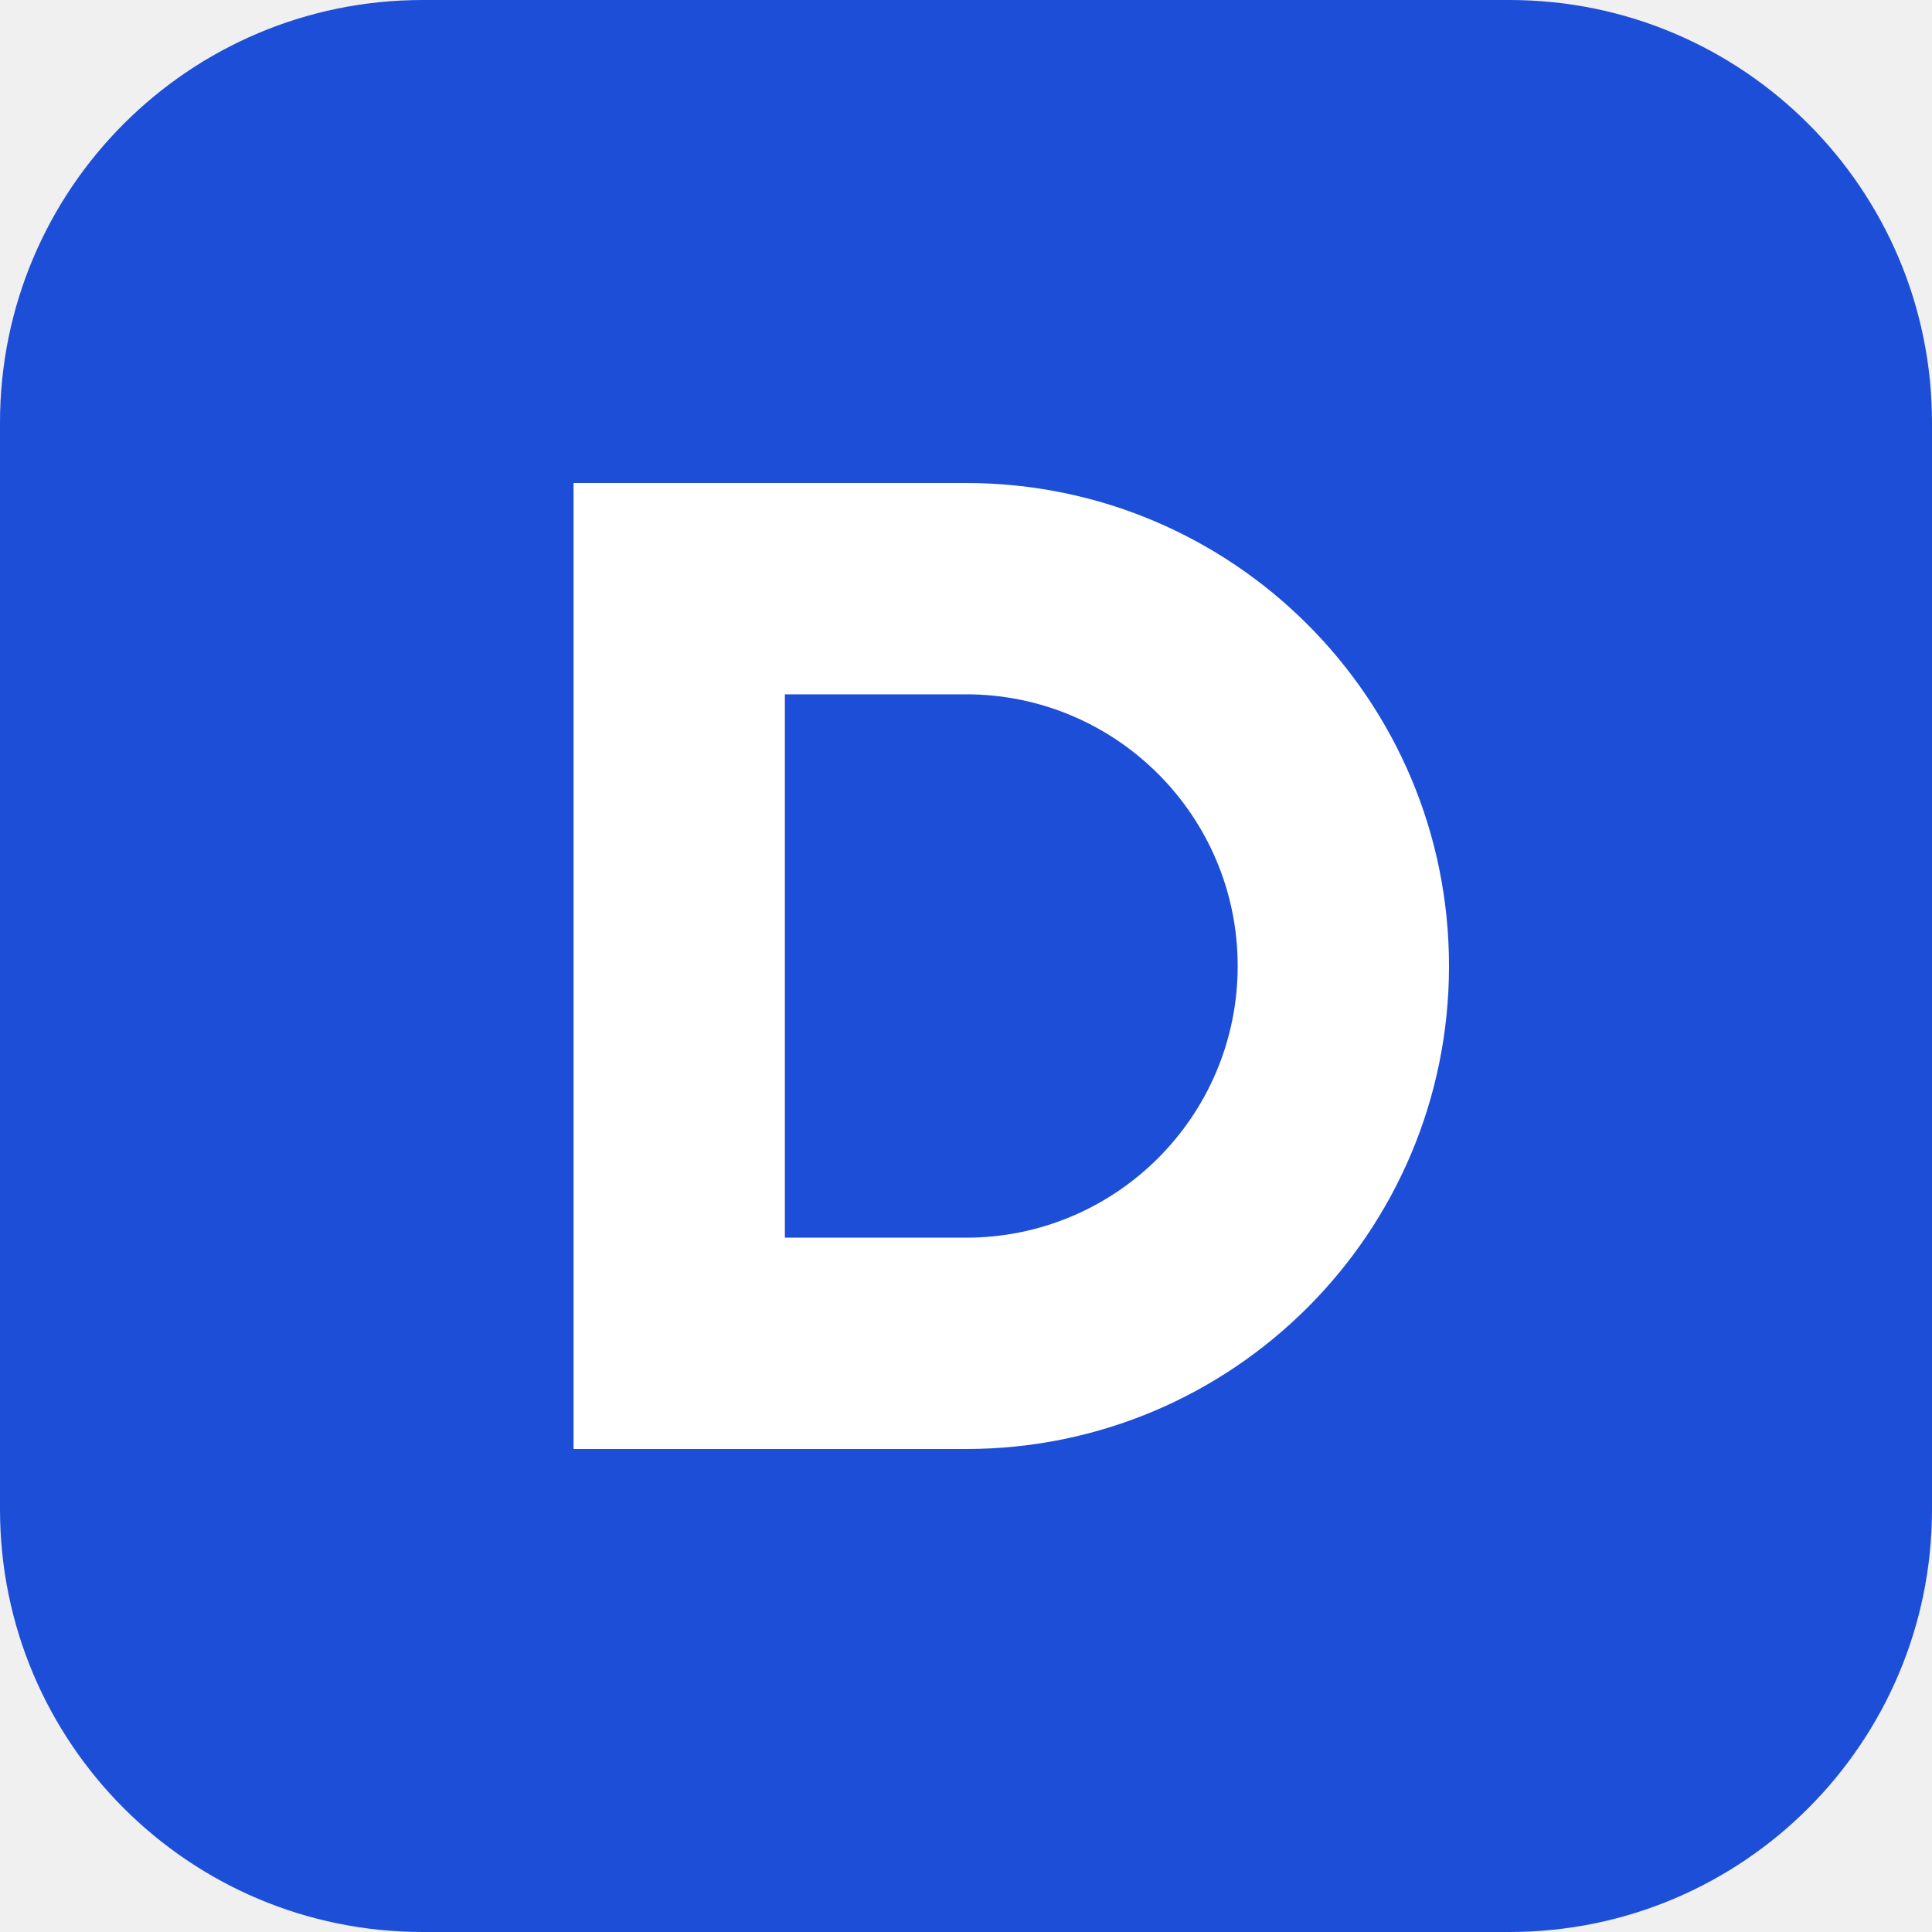
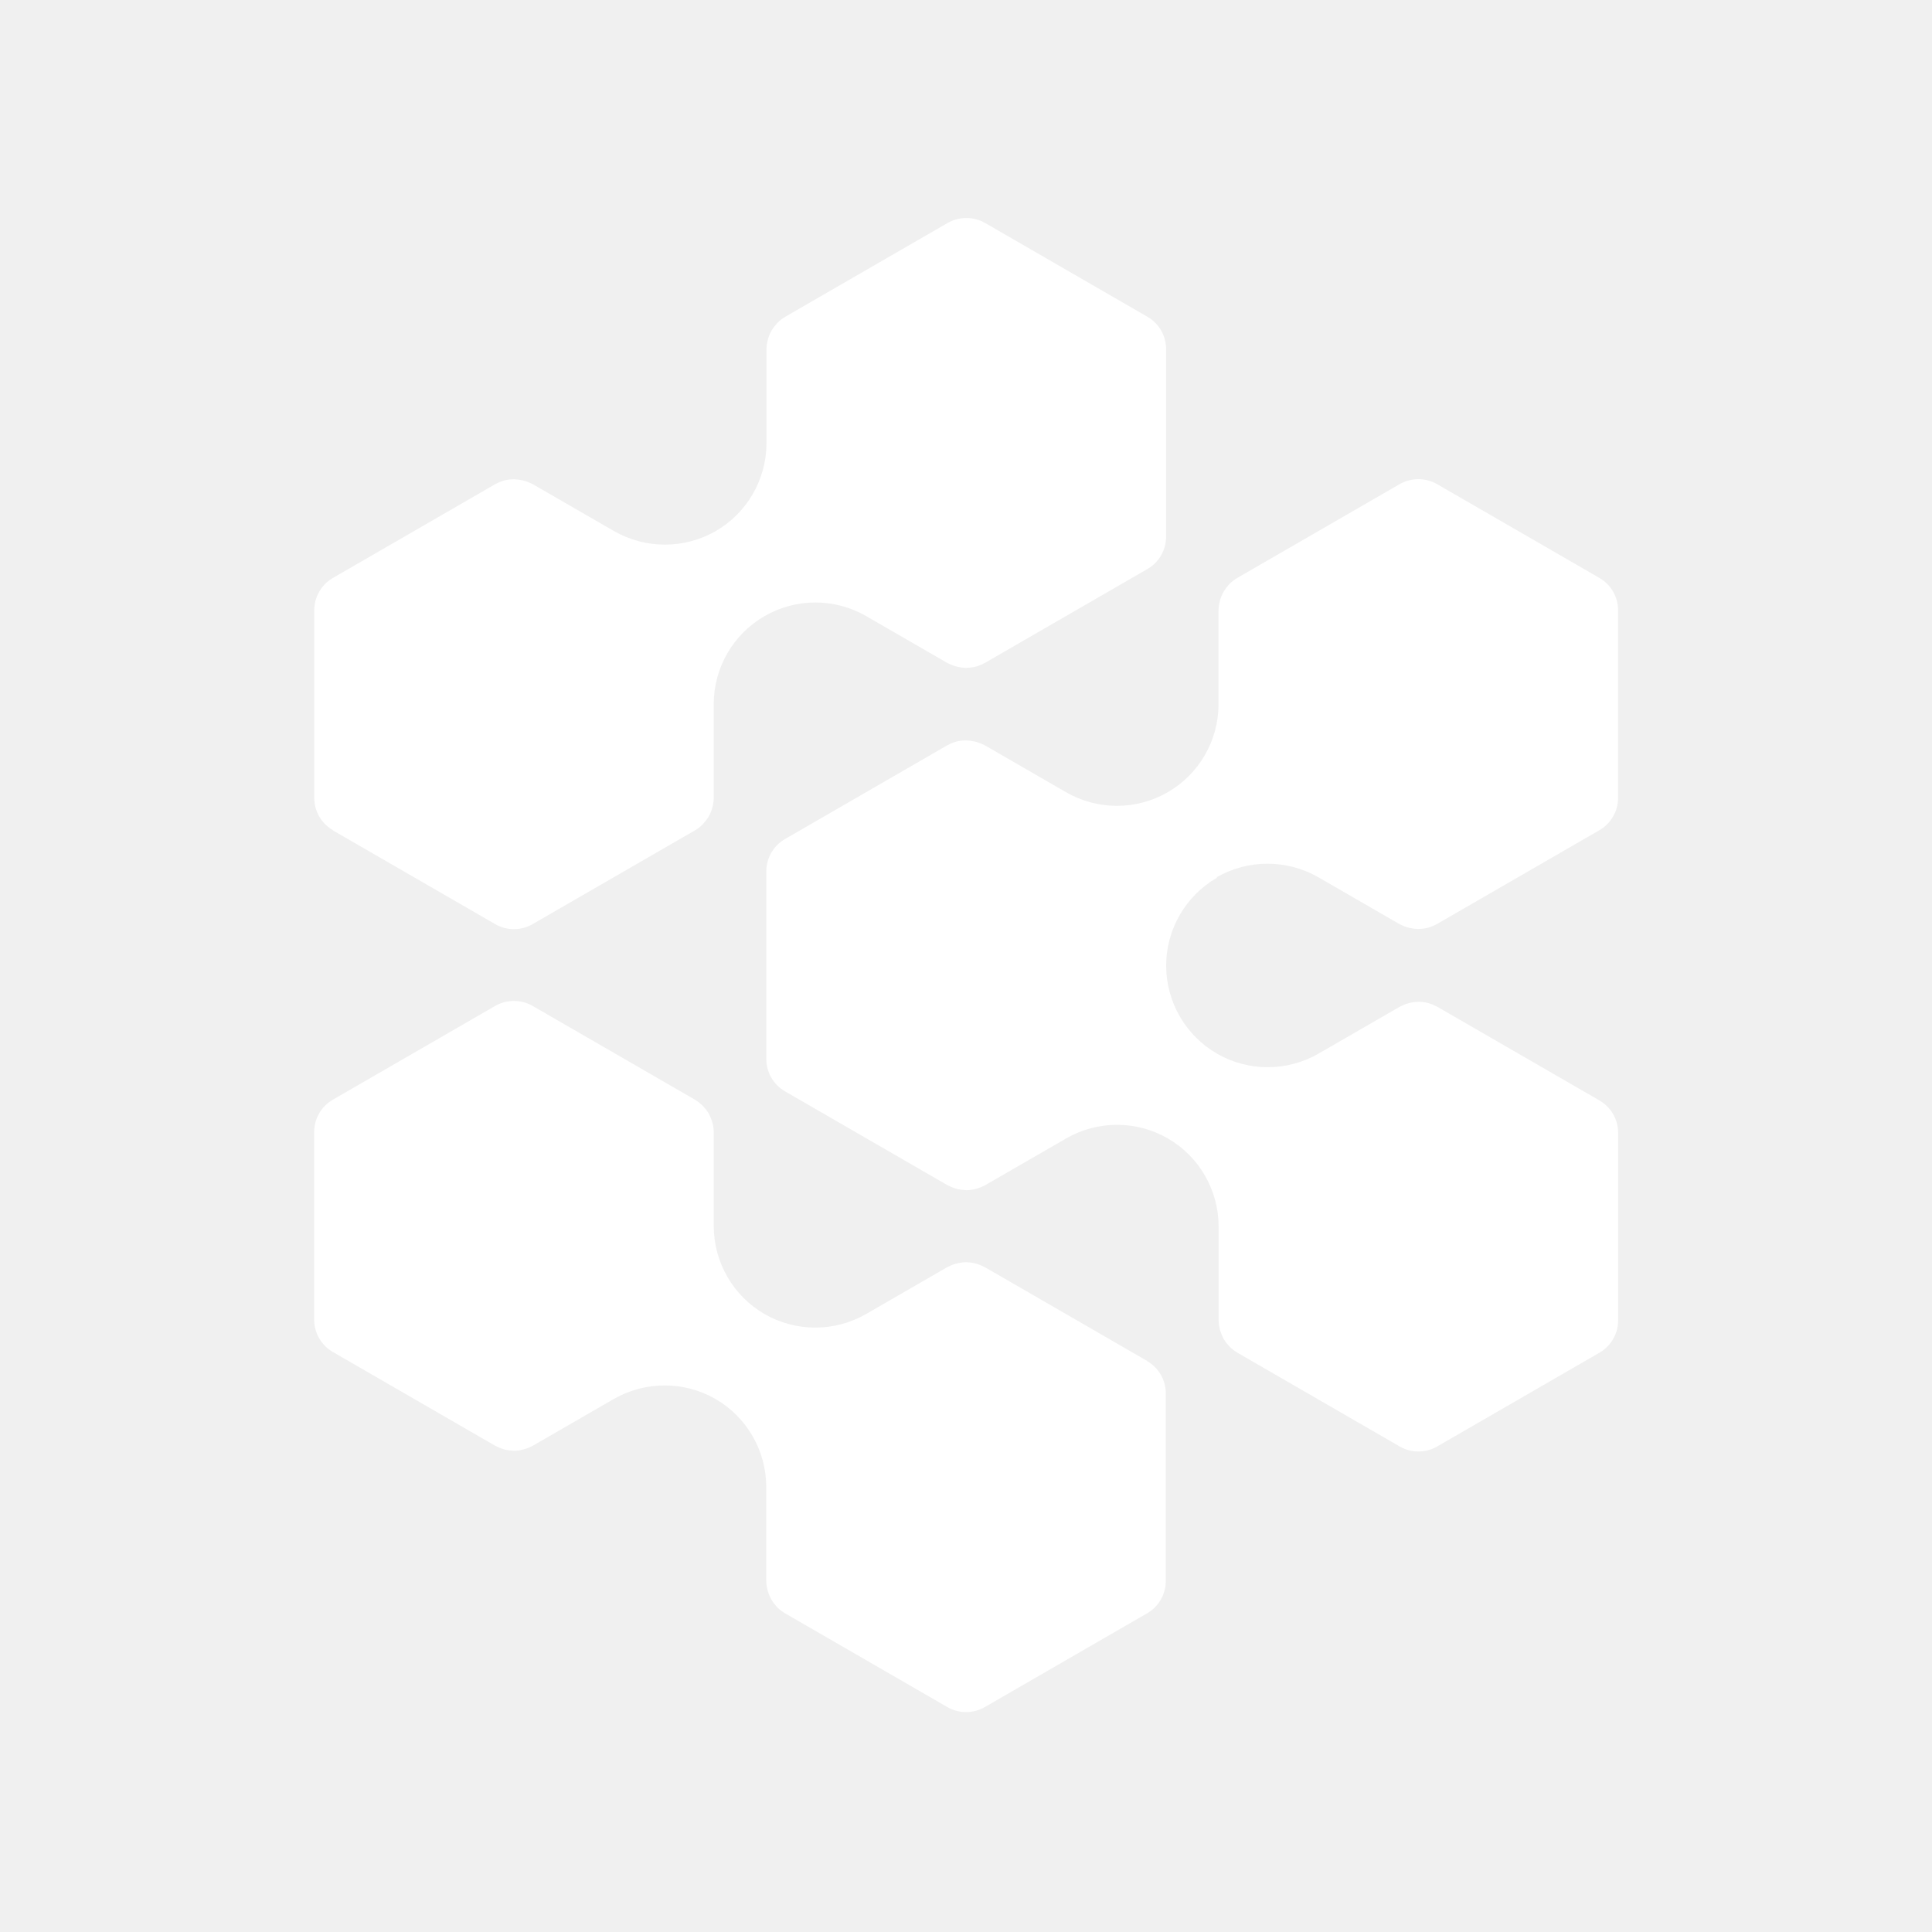
- <svg xmlns="http://www.w3.org/2000/svg" viewBox="0 0 64 64">
-   <rect width="64" height="64" rx="14" fill="#1d4ed8" />
-   <path fill="#fff" fill-rule="evenodd" d="M19 16h13a16 16 0 0 1 0 32H19zm7 7v18h6a9 9 0 0 0 0-18z" />
+ <svg xmlns="http://www.w3.org/2000/svg" viewBox="-5.82 -2.98 44 44">
+   <path fill="#ffffff" d="M 21.889 16.998 C 22.606 16.588 23.486 16.588 24.203 16.998 L 26.051 18.065 C 26.123 18.103 26.2 18.132 26.28 18.152 Q 26.377 18.174 26.473 18.178 L 26.483 18.178 Q 26.493 18.178 26.504 18.175 C 26.64 18.174 26.774 18.137 26.892 18.07 L 26.91 18.062 L 30.604 15.928 C 30.869 15.776 31.032 15.493 31.031 15.188 L 31.031 10.921 C 31.032 10.616 30.869 10.333 30.604 10.181 L 26.91 8.047 C 26.645 7.895 26.319 7.895 26.054 8.047 L 22.36 10.181 C 22.36 10.181 22.35 10.189 22.345 10.191 C 22.288 10.225 22.235 10.265 22.188 10.312 L 22.167 10.335 C 22.126 10.38 22.089 10.428 22.057 10.479 Q 22.049 10.489 22.042 10.505 C 21.971 10.634 21.933 10.779 21.931 10.927 L 21.931 13.061 C 21.93 13.887 21.489 14.651 20.773 15.063 C 20.057 15.476 19.176 15.476 18.46 15.063 L 16.612 13.996 C 16.54 13.958 16.463 13.929 16.383 13.909 C 16.32 13.894 16.255 13.885 16.19 13.883 L 16.162 13.883 C 16.025 13.883 15.89 13.919 15.771 13.986 L 15.753 13.994 L 12.059 16.128 C 11.794 16.28 11.631 16.563 11.632 16.868 L 11.632 21.135 C 11.631 21.44 11.794 21.723 12.059 21.875 L 15.753 24.009 L 15.771 24.017 C 15.829 24.048 15.891 24.073 15.954 24.092 L 15.985 24.1 C 16.043 24.113 16.102 24.121 16.162 24.123 L 16.183 24.126 L 16.193 24.126 C 16.258 24.125 16.323 24.116 16.386 24.1 Q 16.405 24.094 16.427 24.09 C 16.492 24.071 16.555 24.045 16.615 24.013 L 18.463 22.946 C 19.179 22.534 20.06 22.534 20.776 22.946 C 21.491 23.36 21.931 24.123 21.933 24.949 L 21.933 27.083 Q 21.934 27.187 21.959 27.283 Q 21.962 27.303 21.969 27.324 C 21.988 27.386 22.013 27.447 22.043 27.504 L 22.059 27.53 C 22.09 27.582 22.128 27.63 22.17 27.674 L 22.191 27.697 Q 22.261 27.765 22.348 27.818 L 22.363 27.828 L 26.057 29.962 C 26.321 30.115 26.647 30.115 26.911 29.962 L 30.605 27.828 C 30.87 27.676 31.033 27.393 31.032 27.088 L 31.032 22.821 C 31.033 22.516 30.87 22.233 30.605 22.081 L 26.911 19.947 L 26.893 19.939 C 26.835 19.908 26.774 19.883 26.711 19.864 L 26.683 19.859 C 26.624 19.844 26.564 19.836 26.503 19.836 L 26.475 19.836 C 26.41 19.837 26.345 19.846 26.282 19.862 L 26.244 19.872 C 26.179 19.891 26.116 19.917 26.056 19.949 L 24.208 21.016 C 23.492 21.428 22.611 21.428 21.895 21.016 C 21.18 20.602 20.74 19.839 20.738 19.013 C 20.738 18.19 21.18 17.422 21.895 17.01 L 21.892 17 Z M 1.763 15.932 L 5.457 18.066 C 5.721 18.219 6.047 18.219 6.311 18.066 L 10.005 15.932 C 10.005 15.932 10.015 15.924 10.02 15.922 C 10.077 15.888 10.13 15.848 10.177 15.801 L 10.198 15.778 Q 10.258 15.711 10.309 15.634 Q 10.317 15.624 10.324 15.608 C 10.395 15.479 10.433 15.334 10.435 15.187 L 10.435 13.053 C 10.436 12.227 10.877 11.463 11.593 11.051 C 12.309 10.638 13.19 10.638 13.906 11.051 L 15.754 12.118 C 15.826 12.156 15.903 12.185 15.983 12.205 Q 16.077 12.227 16.176 12.231 L 16.186 12.231 L 16.207 12.228 C 16.344 12.227 16.479 12.19 16.598 12.122 L 16.616 12.114 L 20.31 9.98 C 20.575 9.828 20.738 9.545 20.737 9.24 L 20.737 4.973 C 20.738 4.668 20.575 4.385 20.31 4.233 L 16.616 2.099 C 16.351 1.947 16.025 1.947 15.76 2.099 L 12.066 4.233 C 12.066 4.233 12.056 4.241 12.051 4.243 C 11.994 4.277 11.941 4.317 11.894 4.364 L 11.873 4.387 C 11.832 4.432 11.795 4.48 11.762 4.531 Q 11.754 4.541 11.747 4.557 C 11.676 4.686 11.638 4.831 11.636 4.979 L 11.636 7.113 C 11.636 7.936 11.194 8.704 10.479 9.116 C 9.762 9.526 8.882 9.526 8.165 9.116 L 6.317 8.049 C 6.245 8.011 6.168 7.982 6.088 7.962 C 6.025 7.947 5.96 7.938 5.895 7.936 L 5.867 7.936 C 5.73 7.936 5.595 7.972 5.476 8.039 L 5.458 8.047 L 1.764 10.181 C 1.499 10.333 1.336 10.616 1.337 10.921 L 1.337 15.188 C 1.336 15.493 1.499 15.776 1.764 15.928 L 1.764 15.933 Z M 20.305 28.014 L 16.611 25.88 L 16.593 25.872 C 16.535 25.841 16.473 25.817 16.41 25.798 L 16.379 25.79 C 16.32 25.777 16.26 25.769 16.199 25.767 L 16.171 25.767 C 16.106 25.768 16.041 25.777 15.978 25.793 L 15.939 25.803 C 15.874 25.822 15.811 25.848 15.751 25.88 L 13.903 26.947 C 13.187 27.358 12.308 27.358 11.592 26.947 C 10.877 26.533 10.437 25.77 10.435 24.944 L 10.435 22.81 C 10.435 22.728 10.423 22.646 10.399 22.568 C 10.38 22.506 10.355 22.445 10.324 22.388 Q 10.316 22.378 10.309 22.362 C 10.278 22.31 10.24 22.262 10.198 22.218 L 10.178 22.195 C 10.13 22.15 10.077 22.109 10.021 22.074 L 10.006 22.064 L 6.312 19.93 C 6.047 19.778 5.721 19.778 5.456 19.93 L 1.762 22.064 C 1.497 22.216 1.334 22.499 1.335 22.804 L 1.335 27.071 C 1.334 27.376 1.497 27.659 1.762 27.811 L 5.456 29.945 L 5.474 29.953 C 5.531 29.983 5.592 30.008 5.654 30.027 L 5.685 30.035 C 5.743 30.048 5.802 30.056 5.862 30.058 L 5.883 30.06 L 5.893 30.06 Q 5.99 30.059 6.083 30.034 Q 6.103 30.028 6.124 30.024 C 6.189 30.005 6.252 29.979 6.312 29.947 L 8.16 28.88 C 8.877 28.47 9.757 28.47 10.474 28.88 C 11.189 29.294 11.629 30.057 11.631 30.883 L 11.631 33.017 Q 11.632 33.121 11.657 33.218 L 11.667 33.259 C 11.686 33.321 11.711 33.382 11.742 33.439 Q 11.75 33.449 11.757 33.465 Q 11.803 33.542 11.868 33.609 L 11.888 33.632 Q 11.958 33.7 12.045 33.753 Q 12.052 33.759 12.061 33.763 L 15.755 35.897 C 16.019 36.05 16.345 36.05 16.609 35.897 L 20.303 33.763 C 20.568 33.611 20.731 33.328 20.73 33.023 L 20.73 28.756 C 20.731 28.451 20.568 28.168 20.303 28.016 Z" />
</svg>
